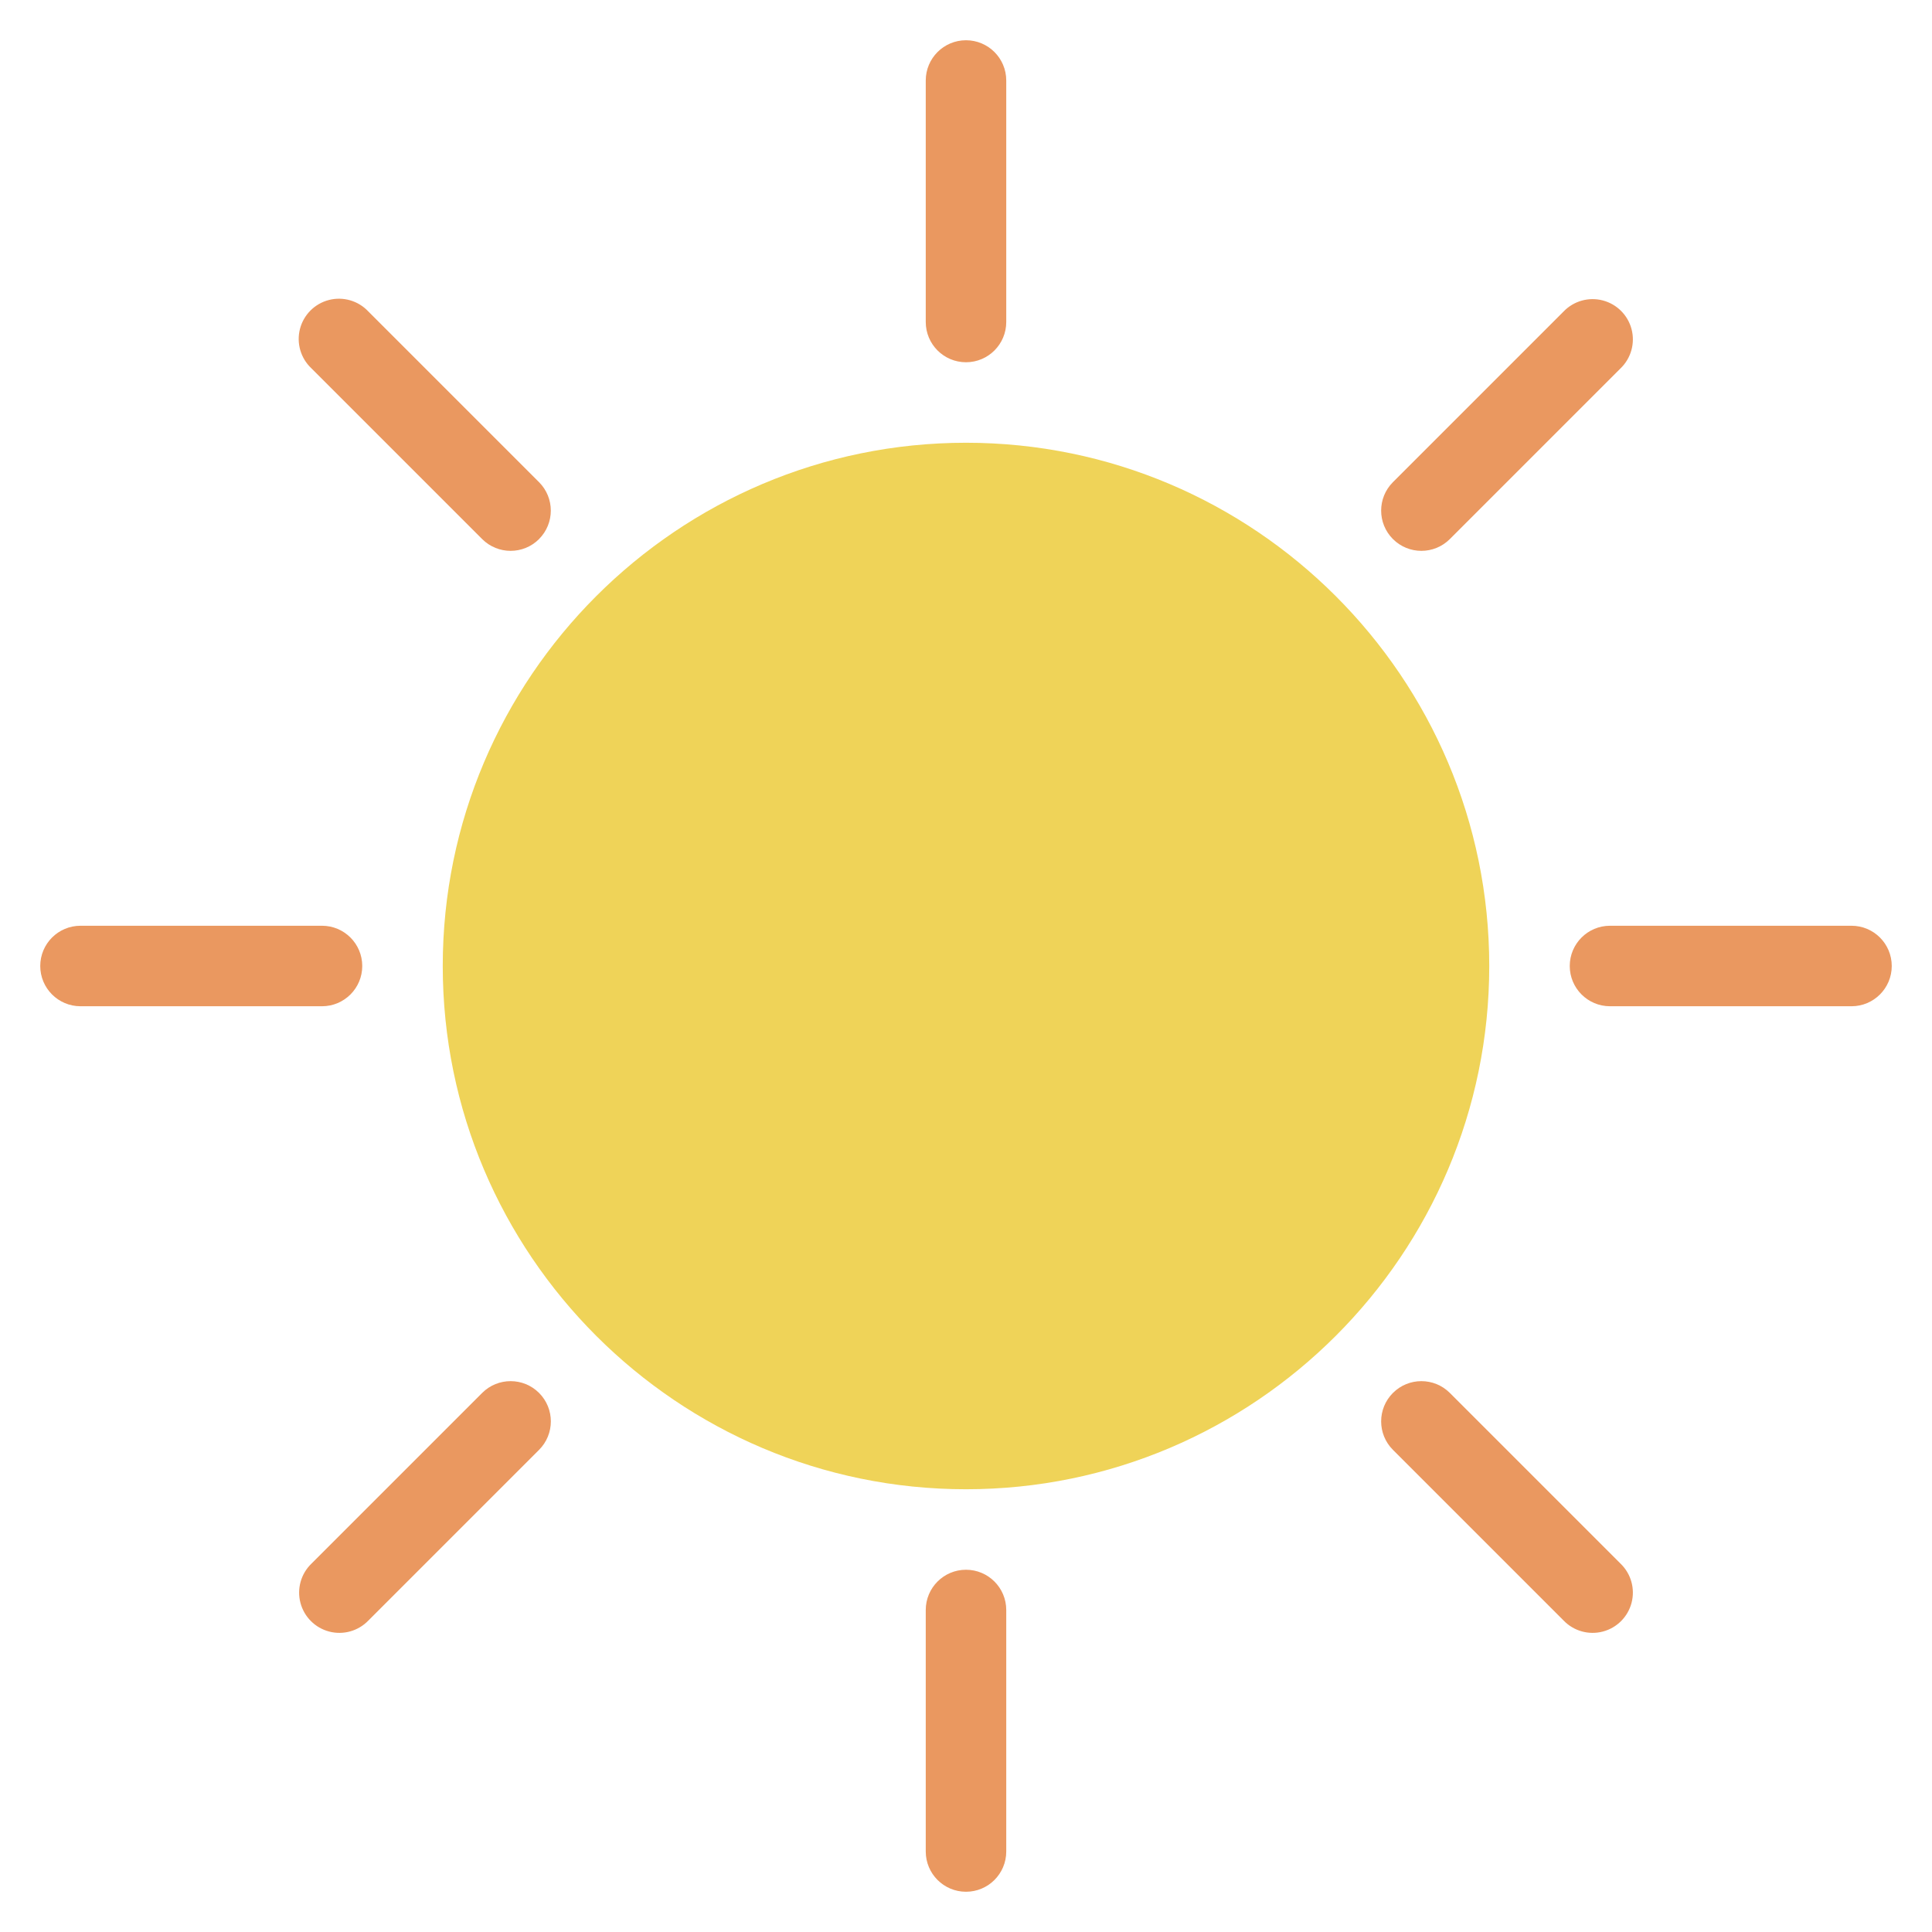
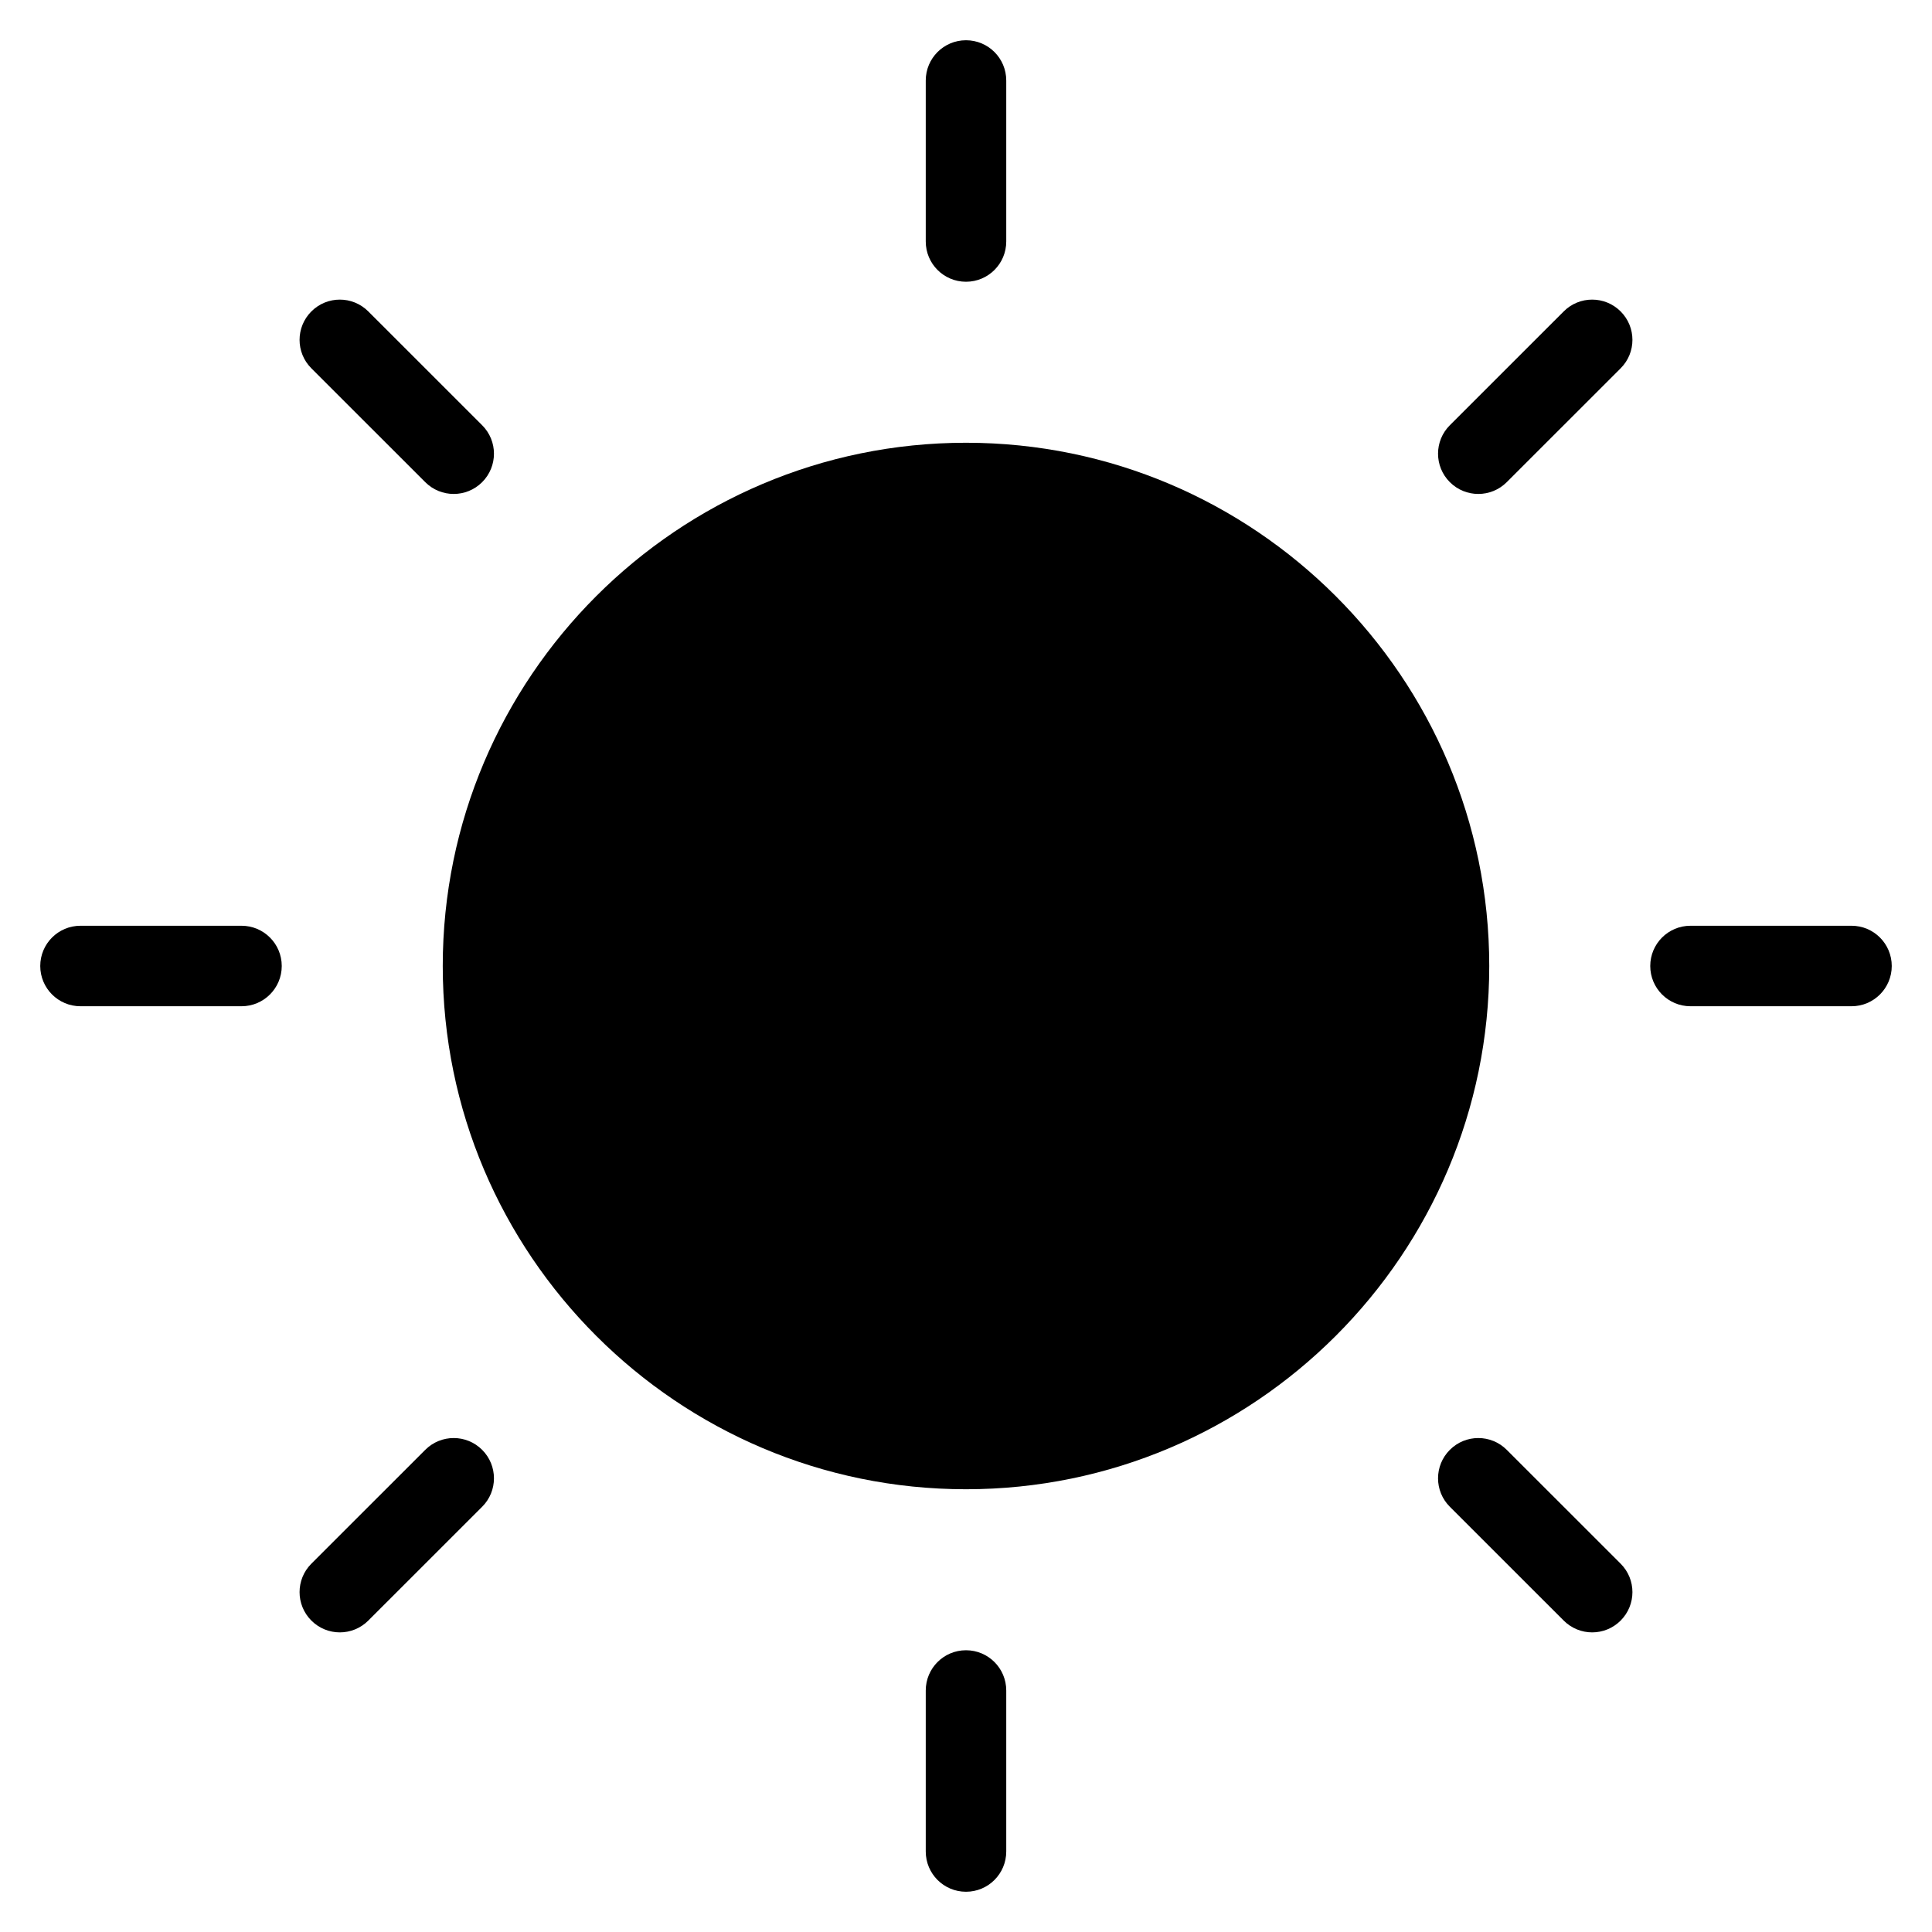
- <svg xmlns="http://www.w3.org/2000/svg" x="0" y="0" width="48" height="48" viewBox="0 0 48 48">
-   <path fill="#EA9860" d="M24 9a1 1 0 0 1-1-1V2a1 1 0 1 1 2 0v6a1 1 0 0 1-1 1zm-10.607 4.393a1 1 0 0 1-1.414 0L7.737 9.151A1 1 0 1 1 9.15 7.737l4.242 4.242a1 1 0 0 1 0 1.414zM9 24a1 1 0 0 1-1 1H2a1 1 0 1 1 0-2h6a1 1 0 0 1 1 1zm4.393 10.607a1 1 0 0 1 0 1.414l-4.242 4.242a1 1 0 1 1-1.414-1.414l4.242-4.242a1 1 0 0 1 1.414 0zM24 39a1 1 0 0 1 1 1v6a1 1 0 1 1-2 0v-6a1 1 0 0 1 1-1zm10.607-4.393a1 1 0 0 1 1.414 0l4.242 4.242a1 1 0 1 1-1.414 1.414l-4.242-4.242a1 1 0 0 1 0-1.414zM39 24a1 1 0 0 1 1-1h6a1 1 0 1 1 0 2h-6a1 1 0 0 1-1-1zm-4.393-10.607a1 1 0 0 1 0-1.414l4.242-4.242a1 1 0 1 1 1.414 1.414l-4.242 4.242a1 1 0 0 1-1.414 0z" />
-   <path fill="#EFD358" d="M24 37c-7.168 0-13-5.832-13-13s5.832-13 13-13 13 5.832 13 13-5.832 13-13 13z" />
+ <svg xmlns="http://www.w3.org/2000/svg" height="48" width="48" viewBox="0 0 48 48">
+   <g fill="currentColor" class="nc-icon-wrapper">
+     <path data-color="color-2" d="M6,23H2c-0.553,0-1,0.448-1,1s0.447,1,1,1h4c0.553,0,1-0.448,1-1S6.553,23,6,23z" />
+     <path data-color="color-2" d="M10.565,11.979c0.195,0.195,0.451,0.293,0.707,0.293s0.512-0.098,0.707-0.293 c0.391-0.391,0.391-1.024,0-1.414L9.15,7.737c-0.391-0.391-1.023-0.391-1.414,0s-0.391,1.024,0,1.414L10.565,11.979z" />
+     <path data-color="color-2" d="M24,7c0.553,0,1-0.448,1-1V2c0-0.552-0.447-1-1-1s-1,0.448-1,1v4C23,6.552,23.447,7,24,7z" />
+     <path data-color="color-2" d="M38.85,7.737l-2.829,2.828c-0.391,0.39-0.391,1.023,0,1.414 c0.195,0.195,0.451,0.293,0.707,0.293s0.512-0.098,0.707-0.293l2.829-2.828c0.391-0.39,0.391-1.023,0-1.414S39.24,7.346,38.85,7.737 z" />
+     <path data-color="color-2" d="M46,23h-4c-0.553,0-1,0.448-1,1s0.447,1,1,1h4c0.553,0,1-0.448,1-1S46.553,23,46,23z" />
+     <path data-color="color-2" d="M37.435,36.021c-0.391-0.391-1.023-0.391-1.414,0s-0.391,1.024,0,1.414l2.829,2.828 c0.195,0.195,0.451,0.293,0.707,0.293s0.512-0.098,0.707-0.293c0.391-0.391,0.391-1.024,0-1.414L37.435,36.021z" />
+     <path data-color="color-2" d="M24,41c-0.553,0-1,0.448-1,1v4c0,0.552,0.447,1,1,1s1-0.448,1-1v-4 C25,41.448,24.553,41,24,41z" />
+     <path data-color="color-2" d="M10.565,36.021l-2.829,2.828c-0.391,0.39-0.391,1.023,0,1.414 c0.195,0.195,0.451,0.293,0.707,0.293s0.512-0.098,0.707-0.293l2.829-2.828c0.391-0.39,0.391-1.023,0-1.414 S10.956,35.63,10.565,36.021z" />
+     <path fill="currentColor" d="M24,11c-7.168,0-13,5.832-13,13s5.832,13,13,13s13-5.832,13-13S31.168,11,24,11z" />
+   </g>
</svg>
